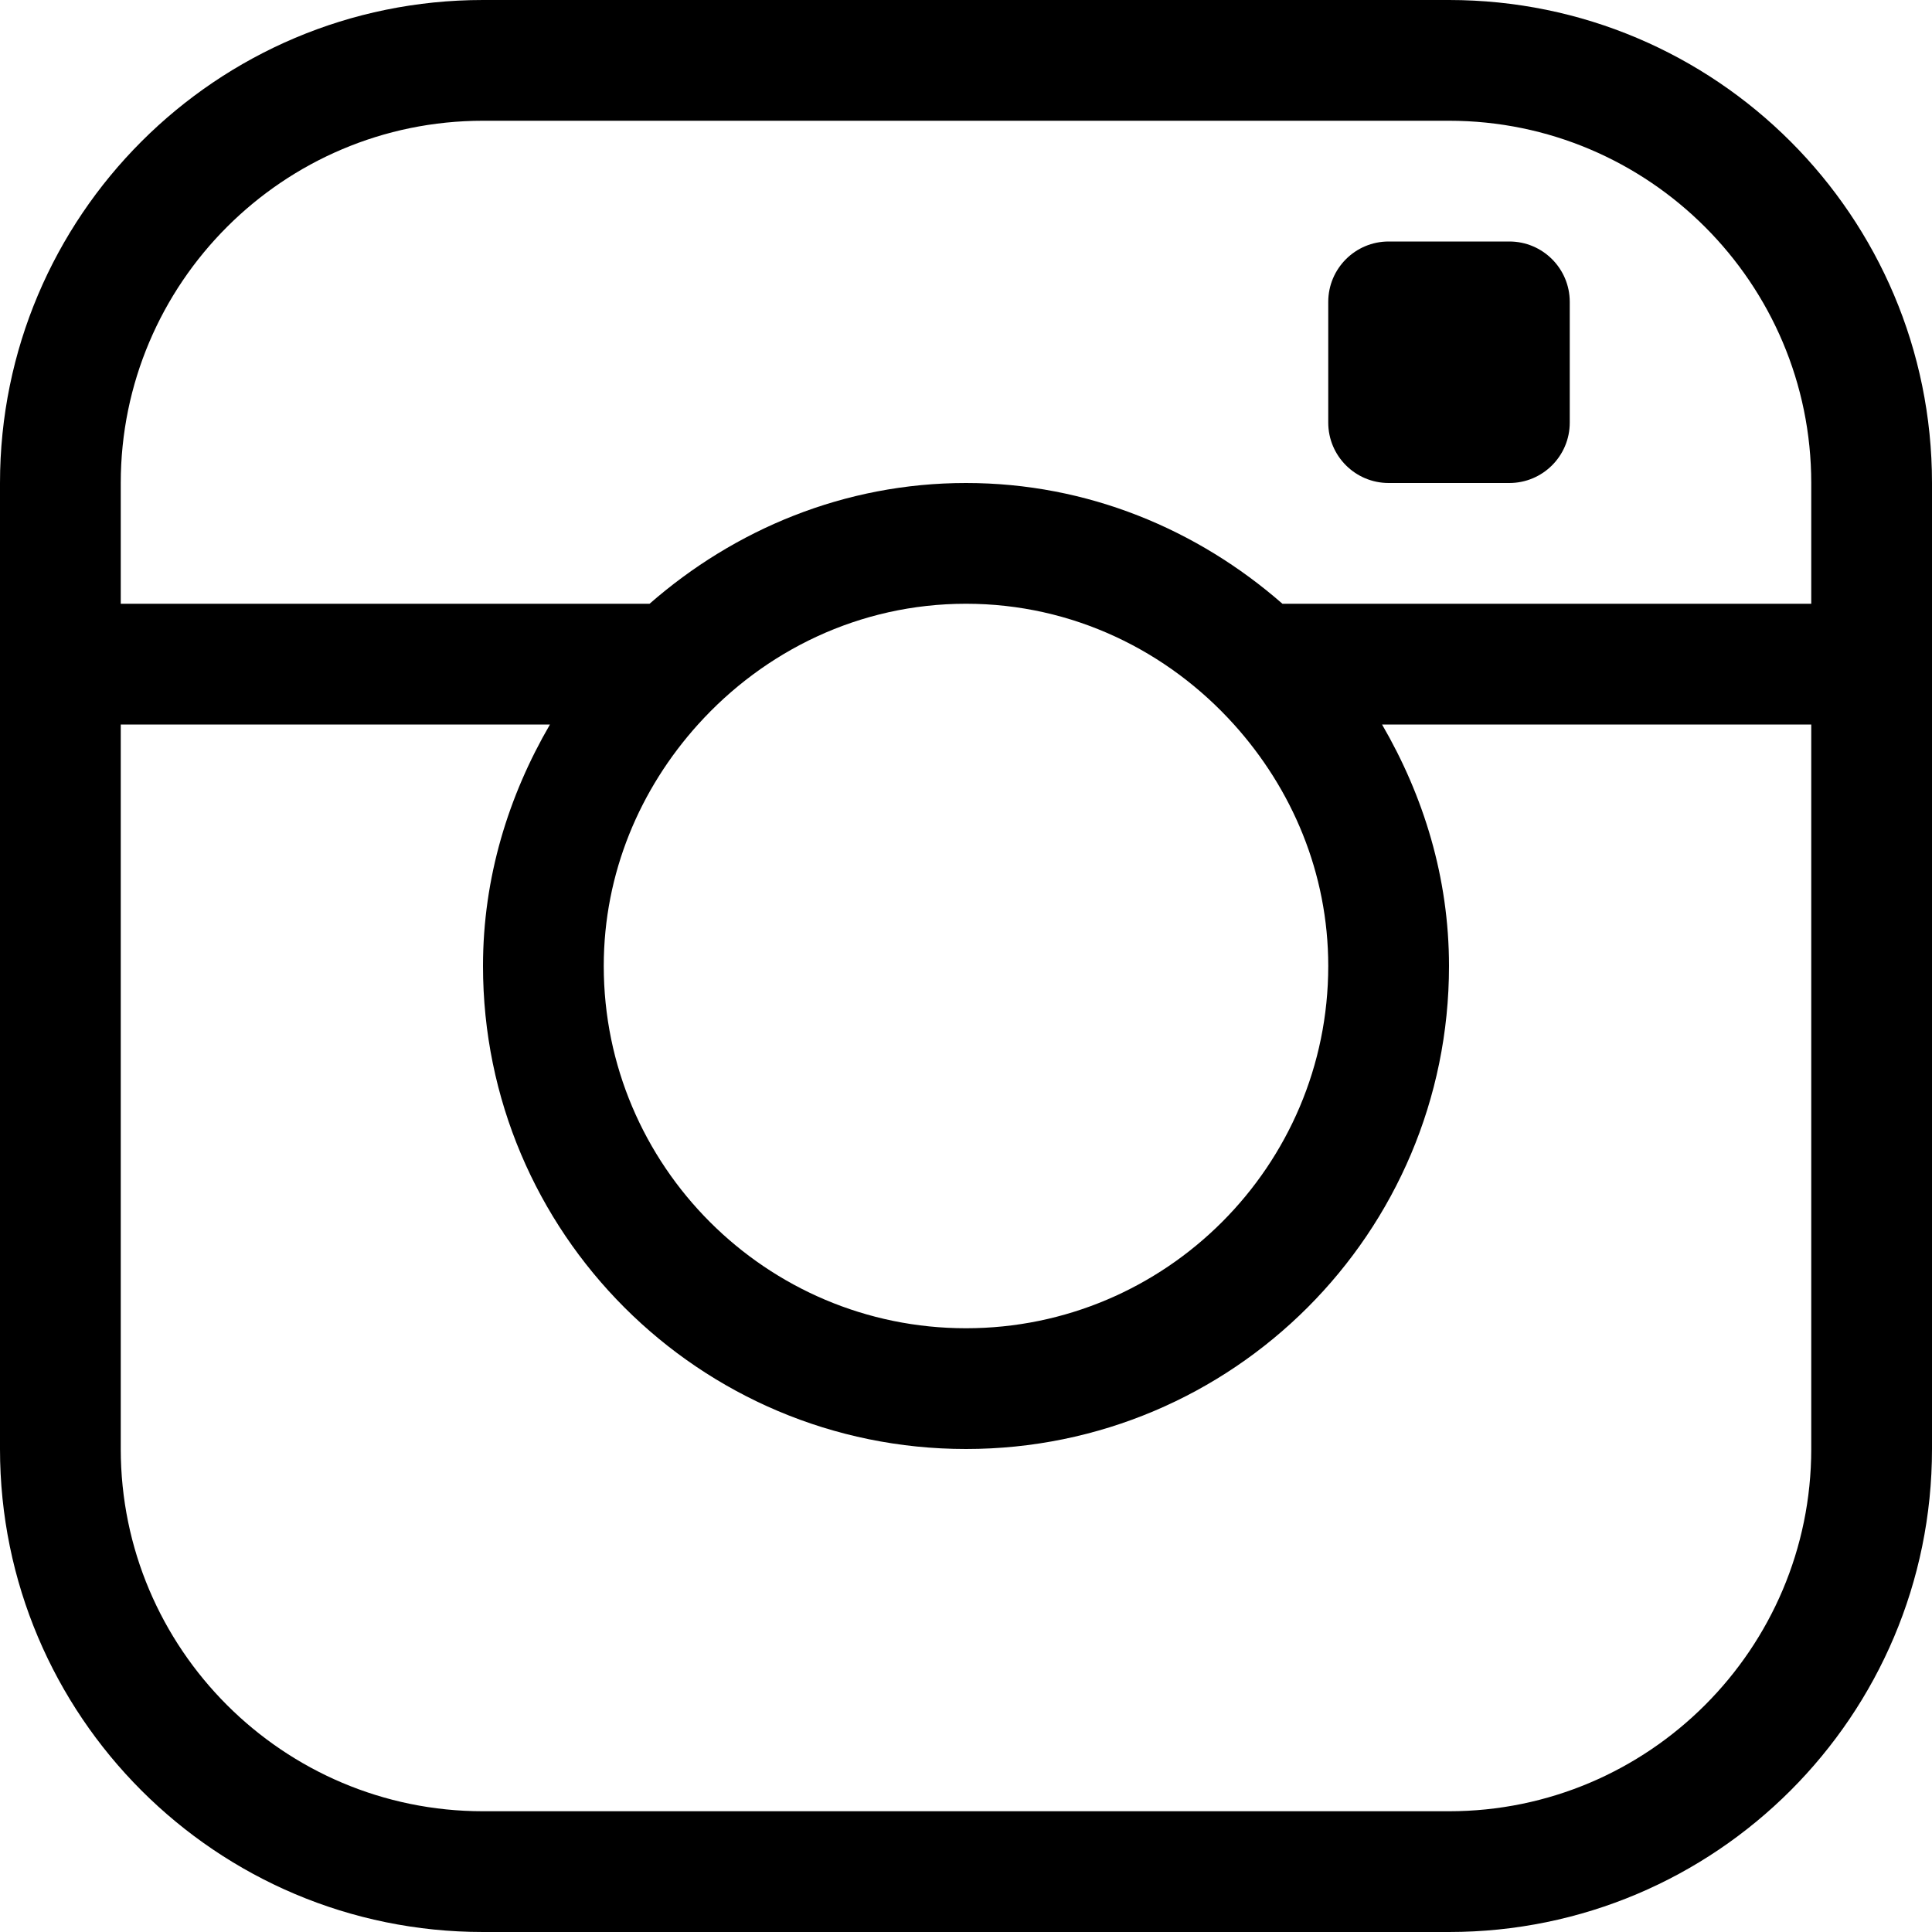
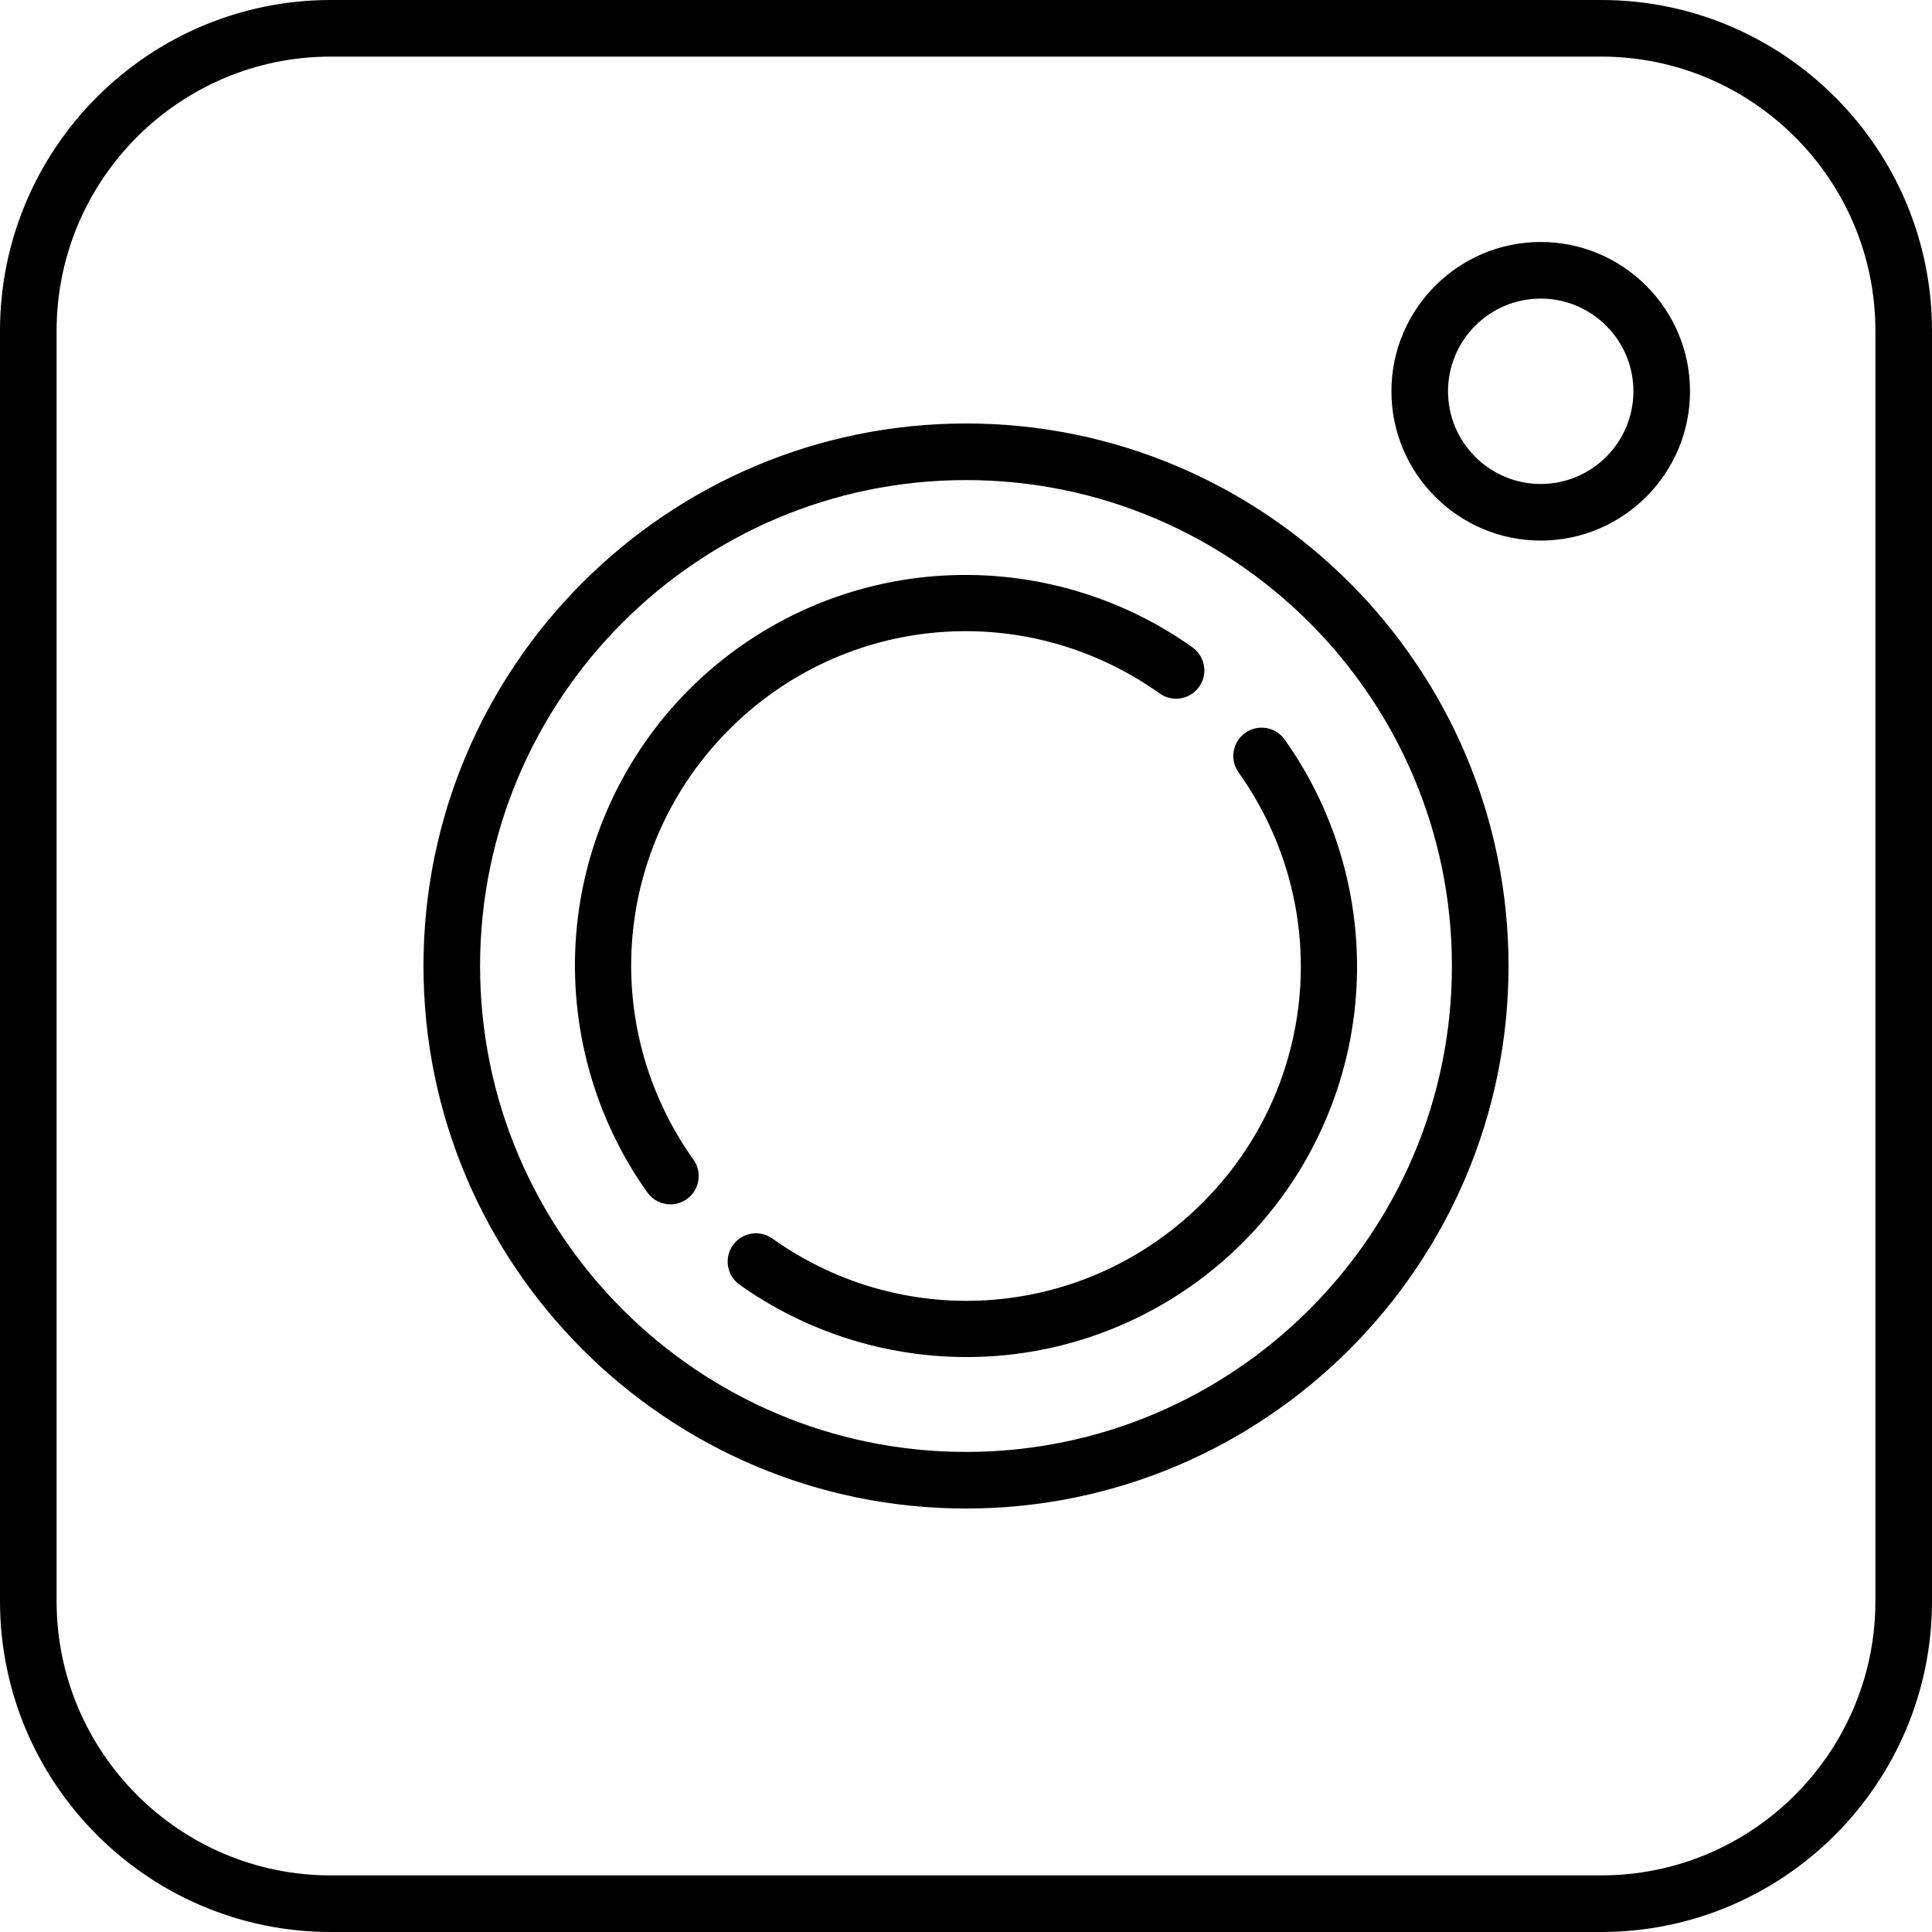
- <svg xmlns="http://www.w3.org/2000/svg" width="24" height="24" viewBox="0 0 32 32">
-   <path d="M24,0H8C3.582,0,0,3.582,0,8v4v12c0,4.418,3.582,8,8,8h16c4.418,0,8-3.582,8-8V12V8C32,3.582,28.418,0,24,0z  M2,8c0-3.308,2.691-6,6-6h16c3.309,0,6,2.692,6,6v2h-8.759C19.834,8.77,18.015,8,16,8s-3.834,0.77-5.241,2H2V8z M22,16 c0,3.308-2.691,6-6,6s-6-2.692-6-6c0-1.542,0.602-2.936,1.561-4c1.099-1.219,2.673-2,4.439-2s3.341,0.781,4.439,2 C21.398,13.064,22,14.458,22,16z M30,24c0,3.308-2.691,6-6,6H8c-3.309,0-6-2.692-6-6V12h7.109C8.422,13.181,8,14.535,8,16 c0,4.418,3.582,8,8,8s8-3.582,8-8c0-1.465-0.422-2.819-1.109-4H30V24z M26,7c0,0.552-0.448,1-1,1h-2c-0.552,0-1-0.448-1-1V5 c0-0.552,0.448-1,1-1h2c0.552,0,1,0.448,1,1V7z" />
+ <svg height="512" viewBox="0 0 512 512" width="512">
+   <g>
+     <path d="m424.339 0h-336.678c-48.336 0-87.661 39.325-87.661 87.661v336.678c0 48.336 39.325 87.661 87.661 87.661h336.678c48.336 0 87.661-39.325 87.661-87.661v-336.678c0-48.336-39.325-87.661-87.661-87.661zm72.661 424.339c0 40.065-32.596 72.661-72.661 72.661h-336.678c-40.065 0-72.661-32.596-72.661-72.661v-336.678c0-40.065 32.596-72.661 72.661-72.661h336.678c40.065 0 72.661 32.596 72.661 72.661z" />
+     <path d="m256 112.226c-79.277 0-143.774 64.497-143.774 143.774s64.497 143.774 143.774 143.774 143.774-64.497 143.774-143.774-64.497-143.774-143.774-143.774zm0 272.548c-71.006 0-128.774-57.768-128.774-128.774s57.768-128.774 128.774-128.774 128.774 57.768 128.774 128.774-57.768 128.774-128.774 128.774z" />
+     <path d="m408.307 64.129c-21.816 0-39.565 17.749-39.565 39.564 0 21.816 17.749 39.565 39.565 39.565s39.564-17.749 39.564-39.565-17.748-39.564-39.564-39.564zm0 64.129c-13.545 0-24.565-11.02-24.565-24.565s11.02-24.564 24.565-24.564 24.564 11.02 24.564 24.564-11.019 24.565-24.564 24.565z" />
+     <path d="m193.284 193.284c30.7-30.7 78.656-34.7 114.028-9.511 3.373 2.402 8.057 1.616 10.46-1.759 2.403-3.374 1.615-8.057-1.759-10.46-19.742-14.058-43.973-20.761-68.224-18.876-24.551 1.908-47.675 12.562-65.112 30-17.437 17.437-28.091 40.561-30 65.111-1.885 24.253 4.819 48.482 18.876 68.224 1.463 2.055 3.771 3.15 6.116 3.15 1.505 0 3.025-.452 4.344-1.391 3.374-2.403 4.162-7.086 1.759-10.46-25.188-35.373-21.188-83.328 9.512-114.028z" />
+     <path d="m329.985 194.228c-3.374 2.403-4.162 7.086-1.759 10.46 25.189 35.372 21.189 83.328-9.511 114.028-30.7 30.699-78.655 34.7-114.028 9.511-3.375-2.402-8.057-1.616-10.46 1.759-2.403 3.374-1.615 8.057 1.759 10.46 17.558 12.503 38.664 19.188 60.182 19.188 2.675 0 5.36-.104 8.042-.312 24.551-1.909 47.675-12.562 65.111-30 17.437-17.437 28.091-40.561 30-65.112 1.885-24.253-4.818-48.482-18.876-68.224-2.403-3.373-7.085-4.161-10.46-1.758z" />
+   </g>
</svg>
